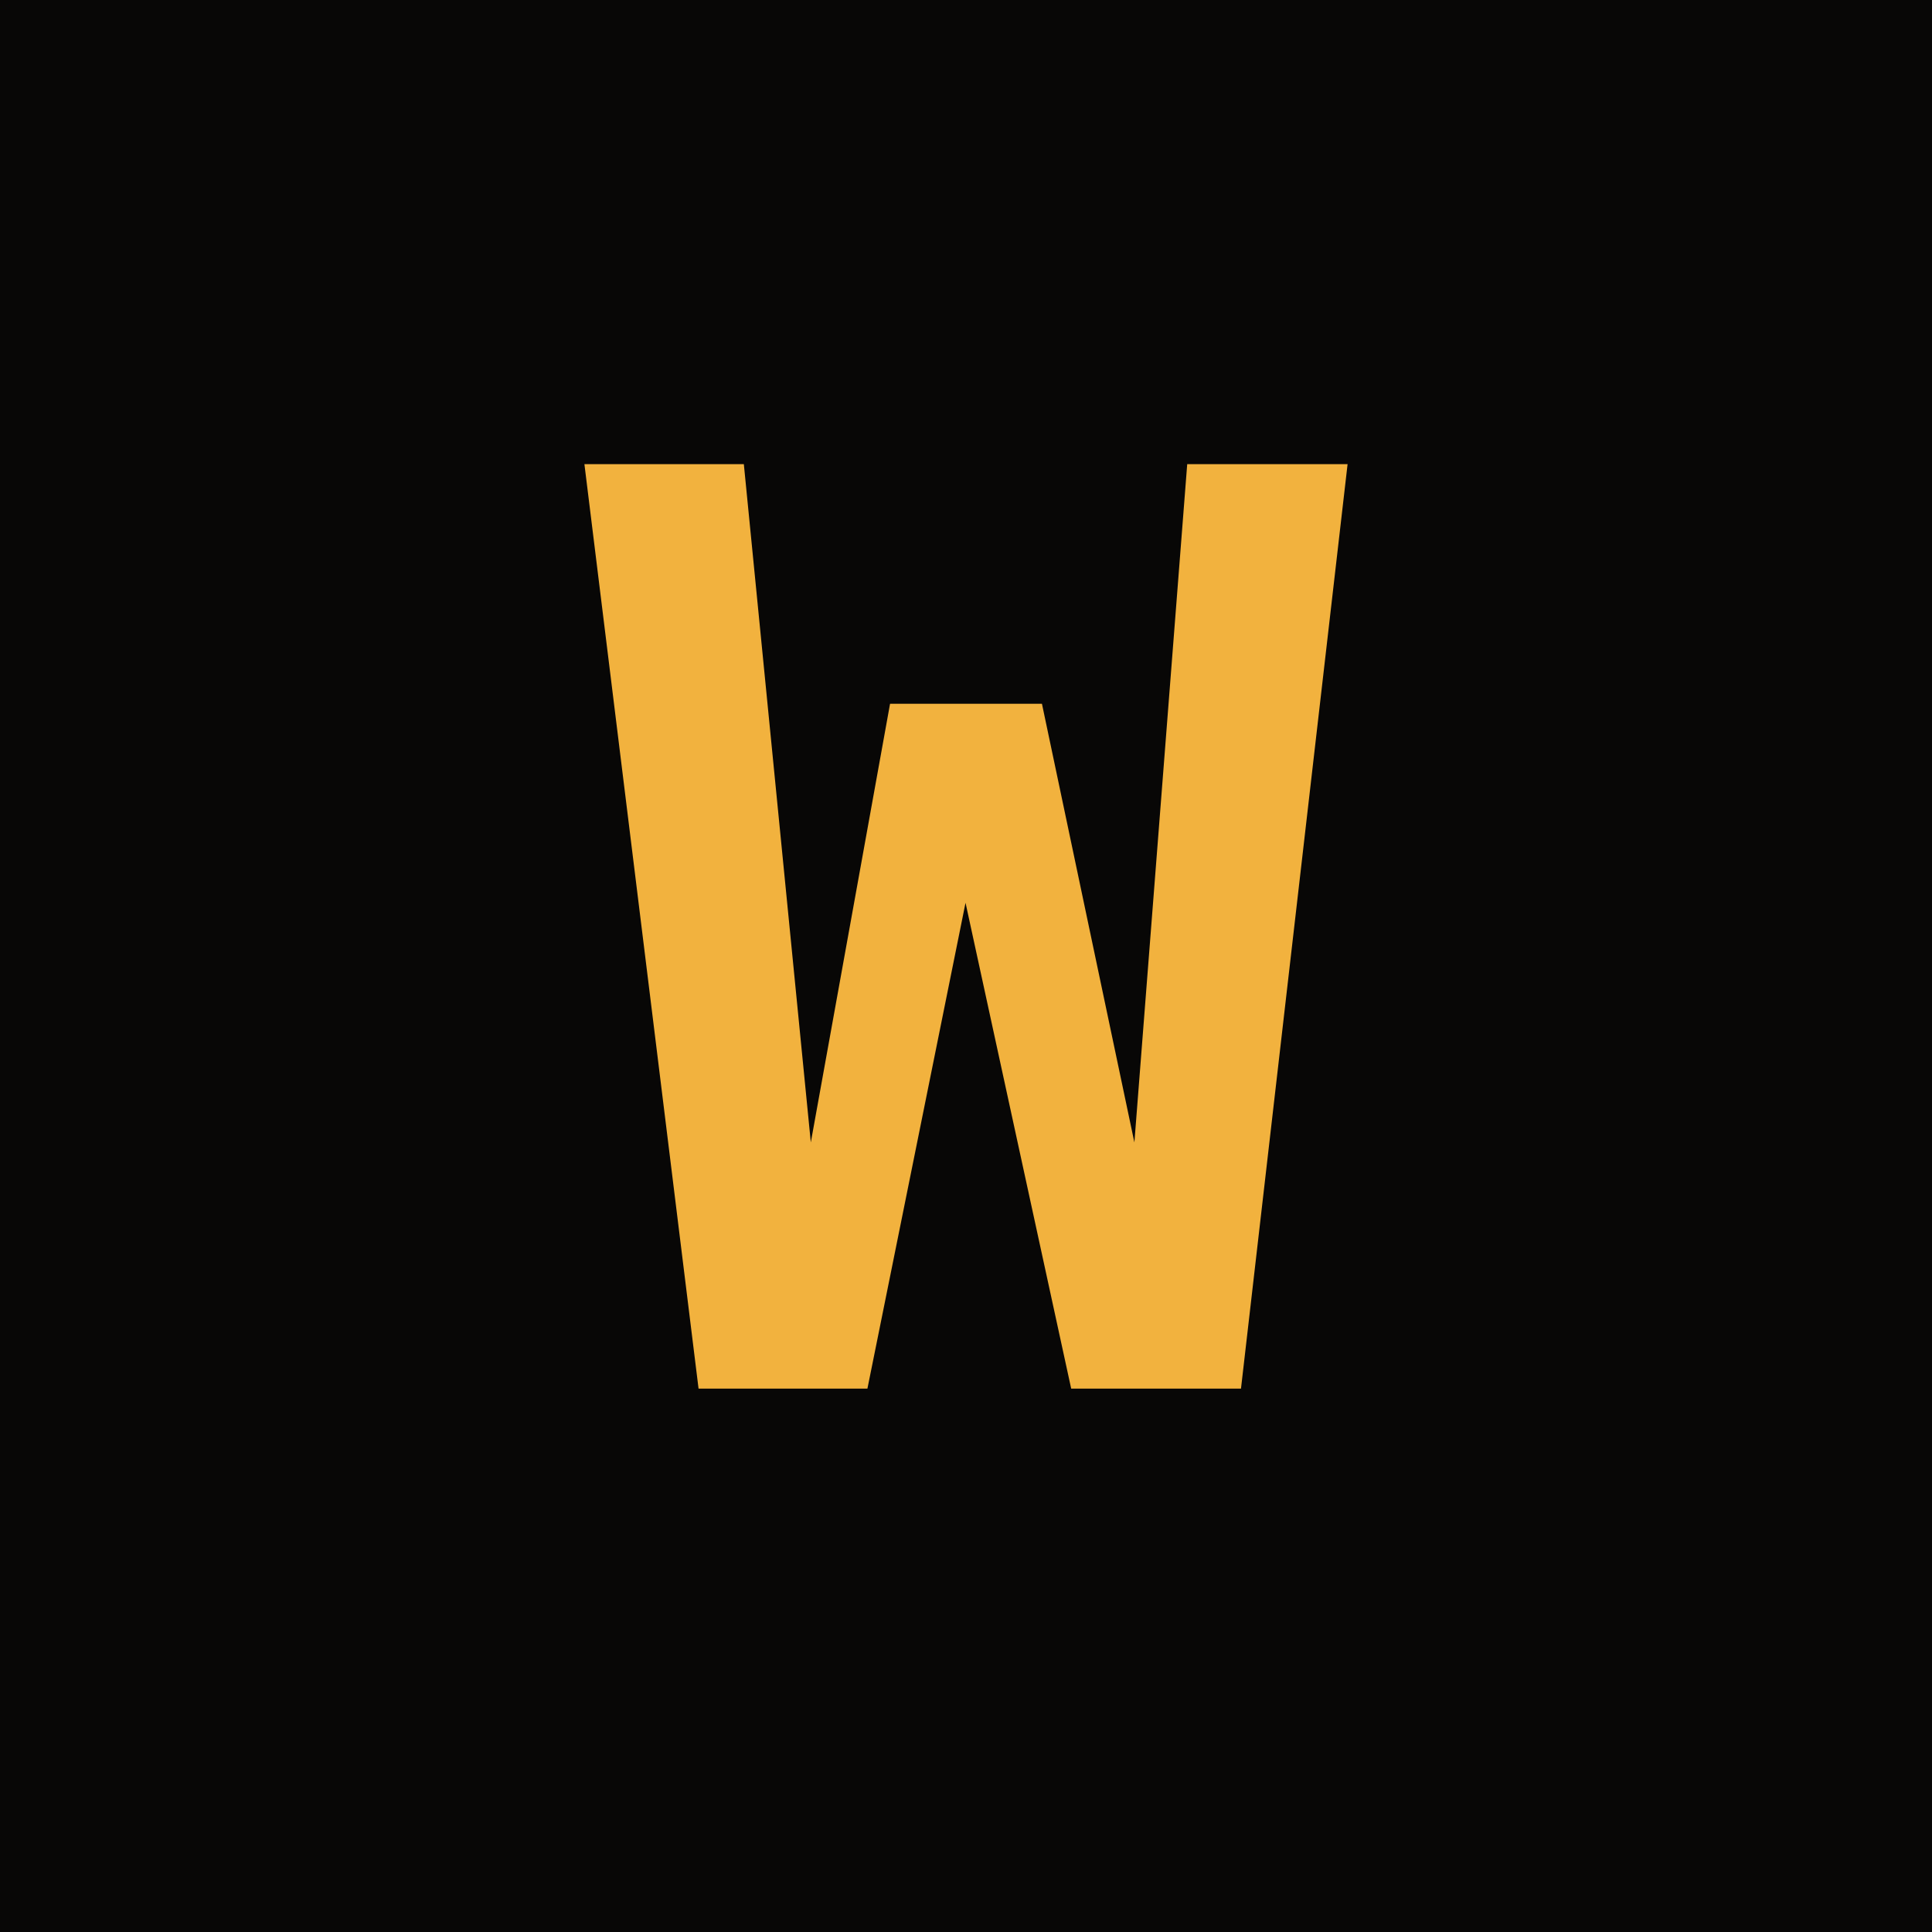
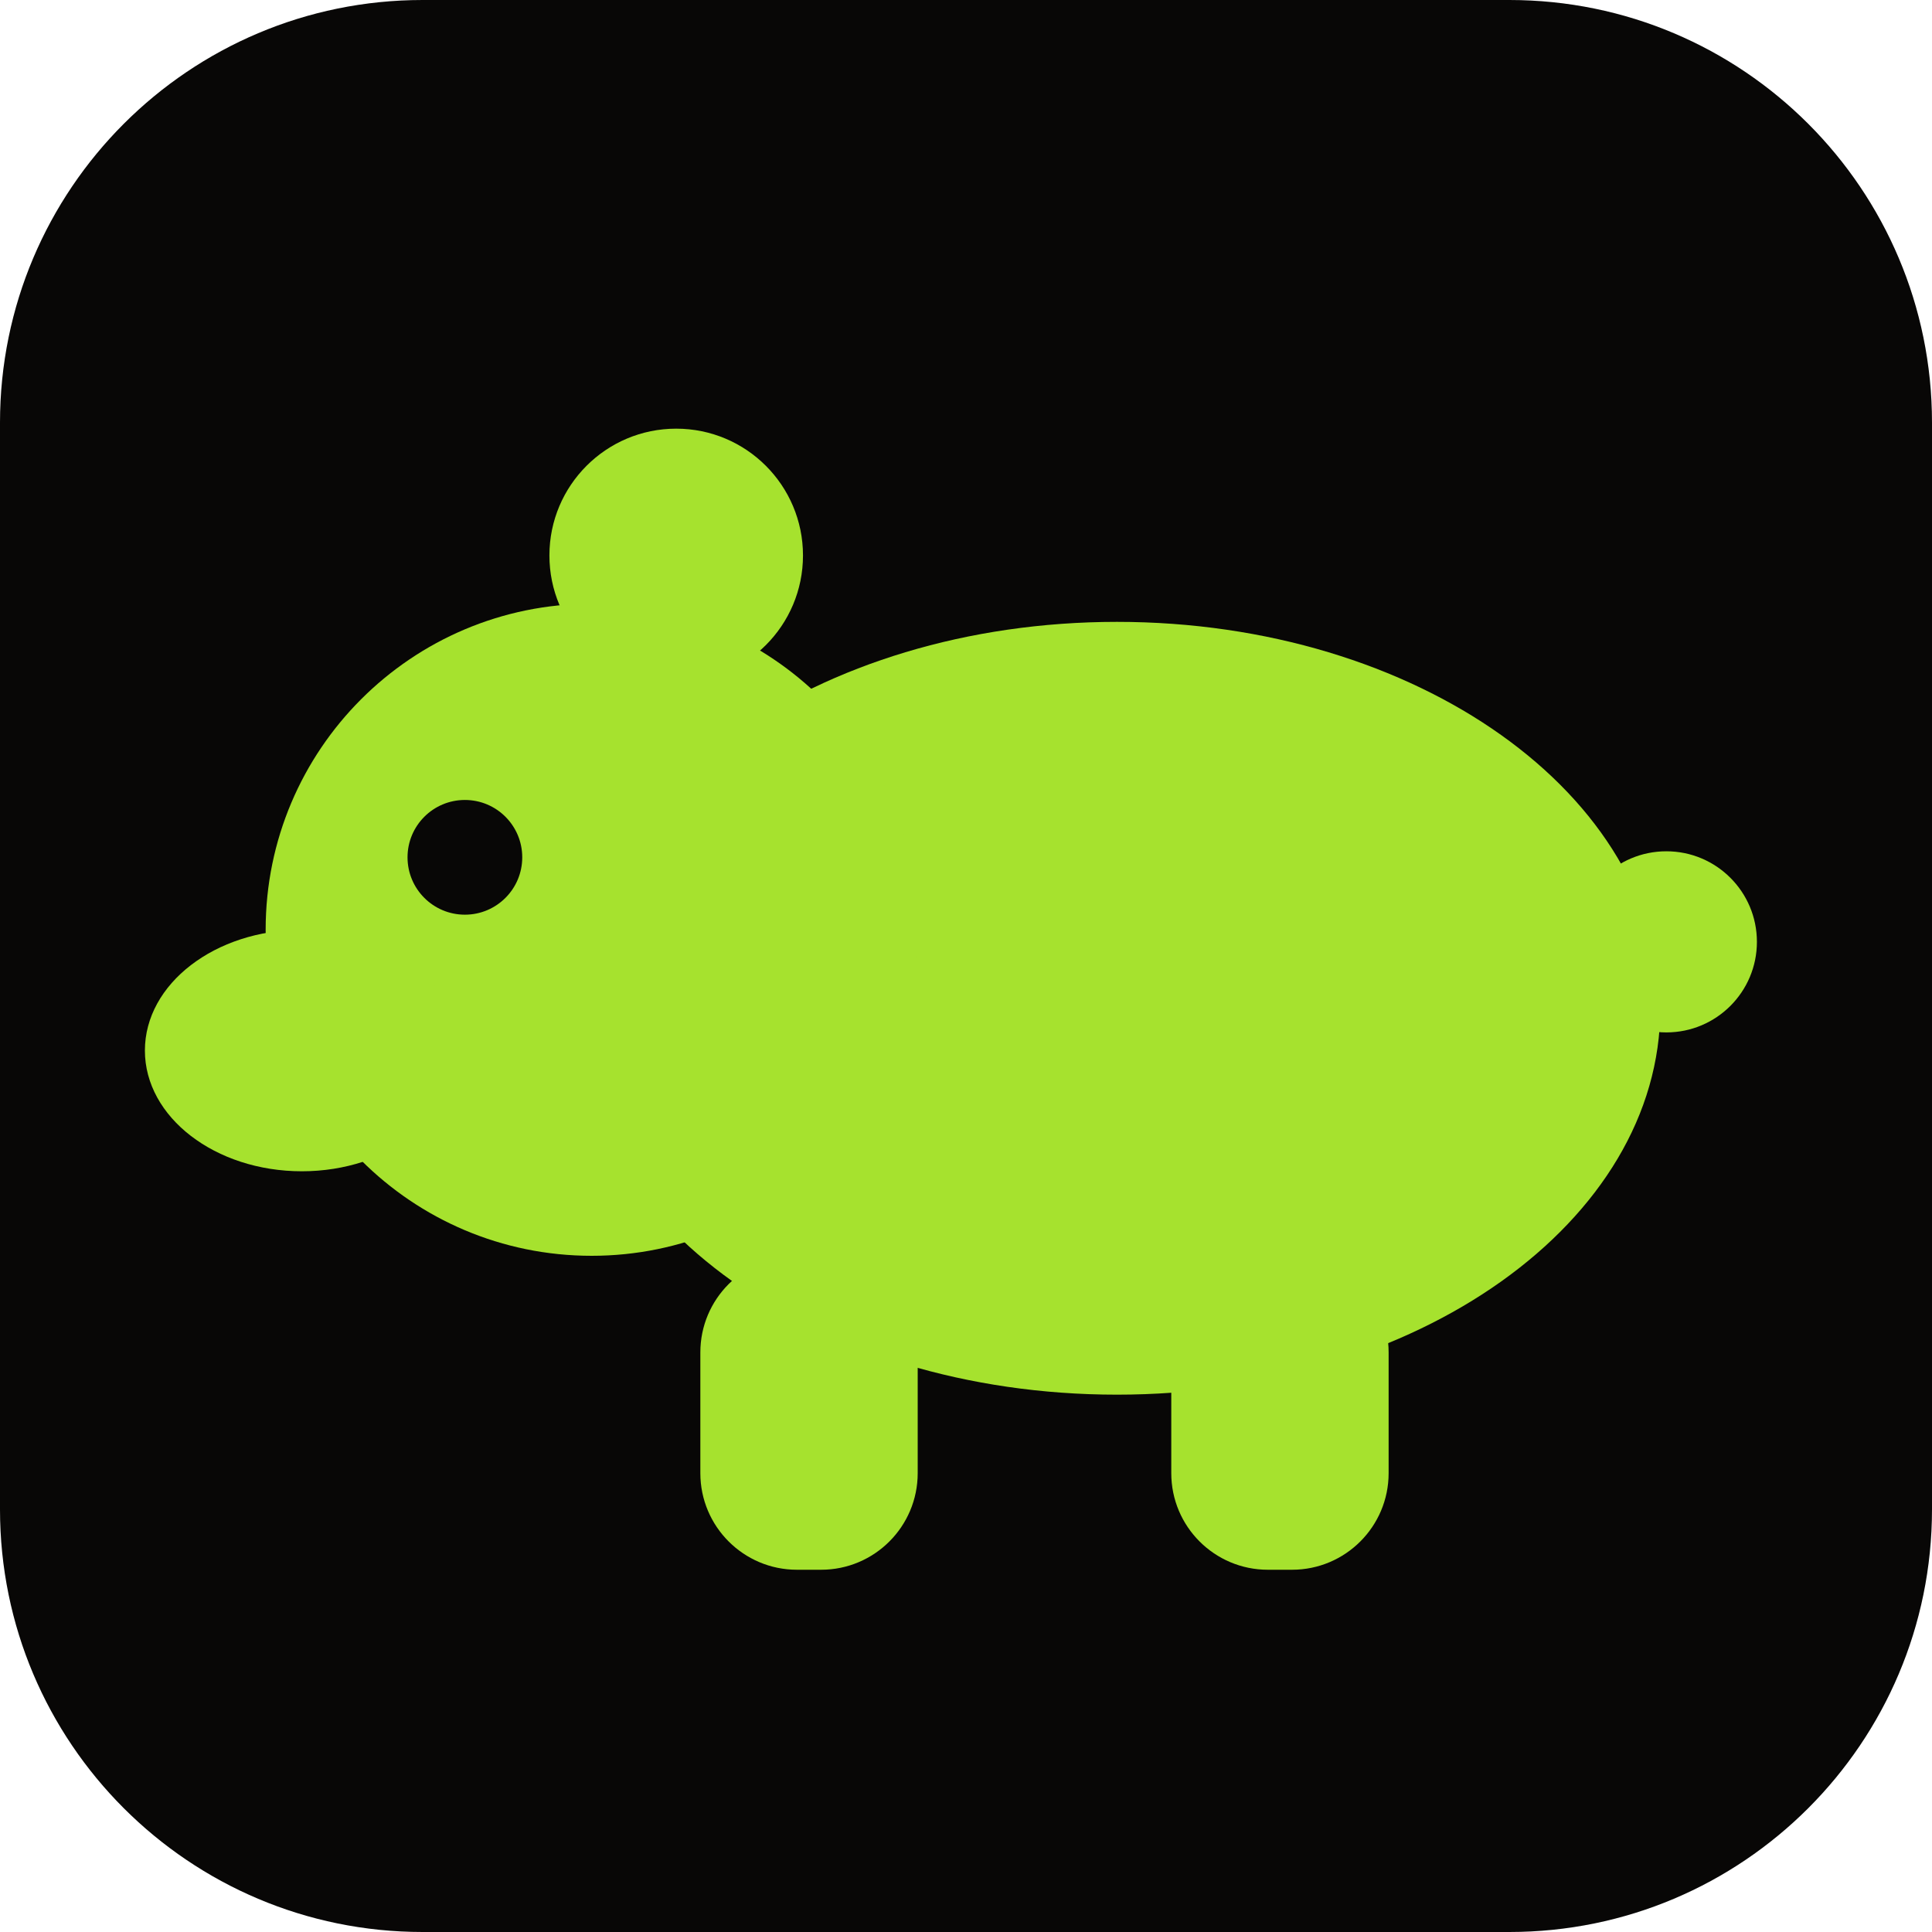
- <svg xmlns="http://www.w3.org/2000/svg" viewBox="0 0 32 32">
-   <rect width="32" height="32" fill="#080706" />
-   <text x="16" y="23" text-anchor="middle" font-family="ui-monospace, SFMono-Regular, Menlo, monospace" font-size="21" font-weight="700" fill="#F2B23E">W</text>
+ <svg xmlns="http://www.w3.org/2000/svg" viewBox="0 0 32 32" role="img" aria-label="Wombat">
+   <rect width="32" height="32" rx="7" fill="#080706" />
+   <g fill="#A6E22E" transform="translate(0 -0.8)">
+     <ellipse cx="18.5" cy="17.5" rx="9" ry="6.4" />
+     <circle cx="9.8" cy="16.2" r="5.4" />
+     <ellipse cx="5" cy="18.2" rx="2.6" ry="2" />
+     <circle cx="11.2" cy="10" r="2.1" />
+     <rect x="11.6" y="21.6" width="3.6" height="5.2" rx="1.6" />
+     <rect x="19.4" y="21.6" width="3.6" height="5.2" rx="1.6" />
+     <circle cx="27.6" cy="16.4" r="1.5" />
+   </g>
+   <circle cx="7.7" cy="14.2" r="0.95" fill="#080706" />
</svg>
